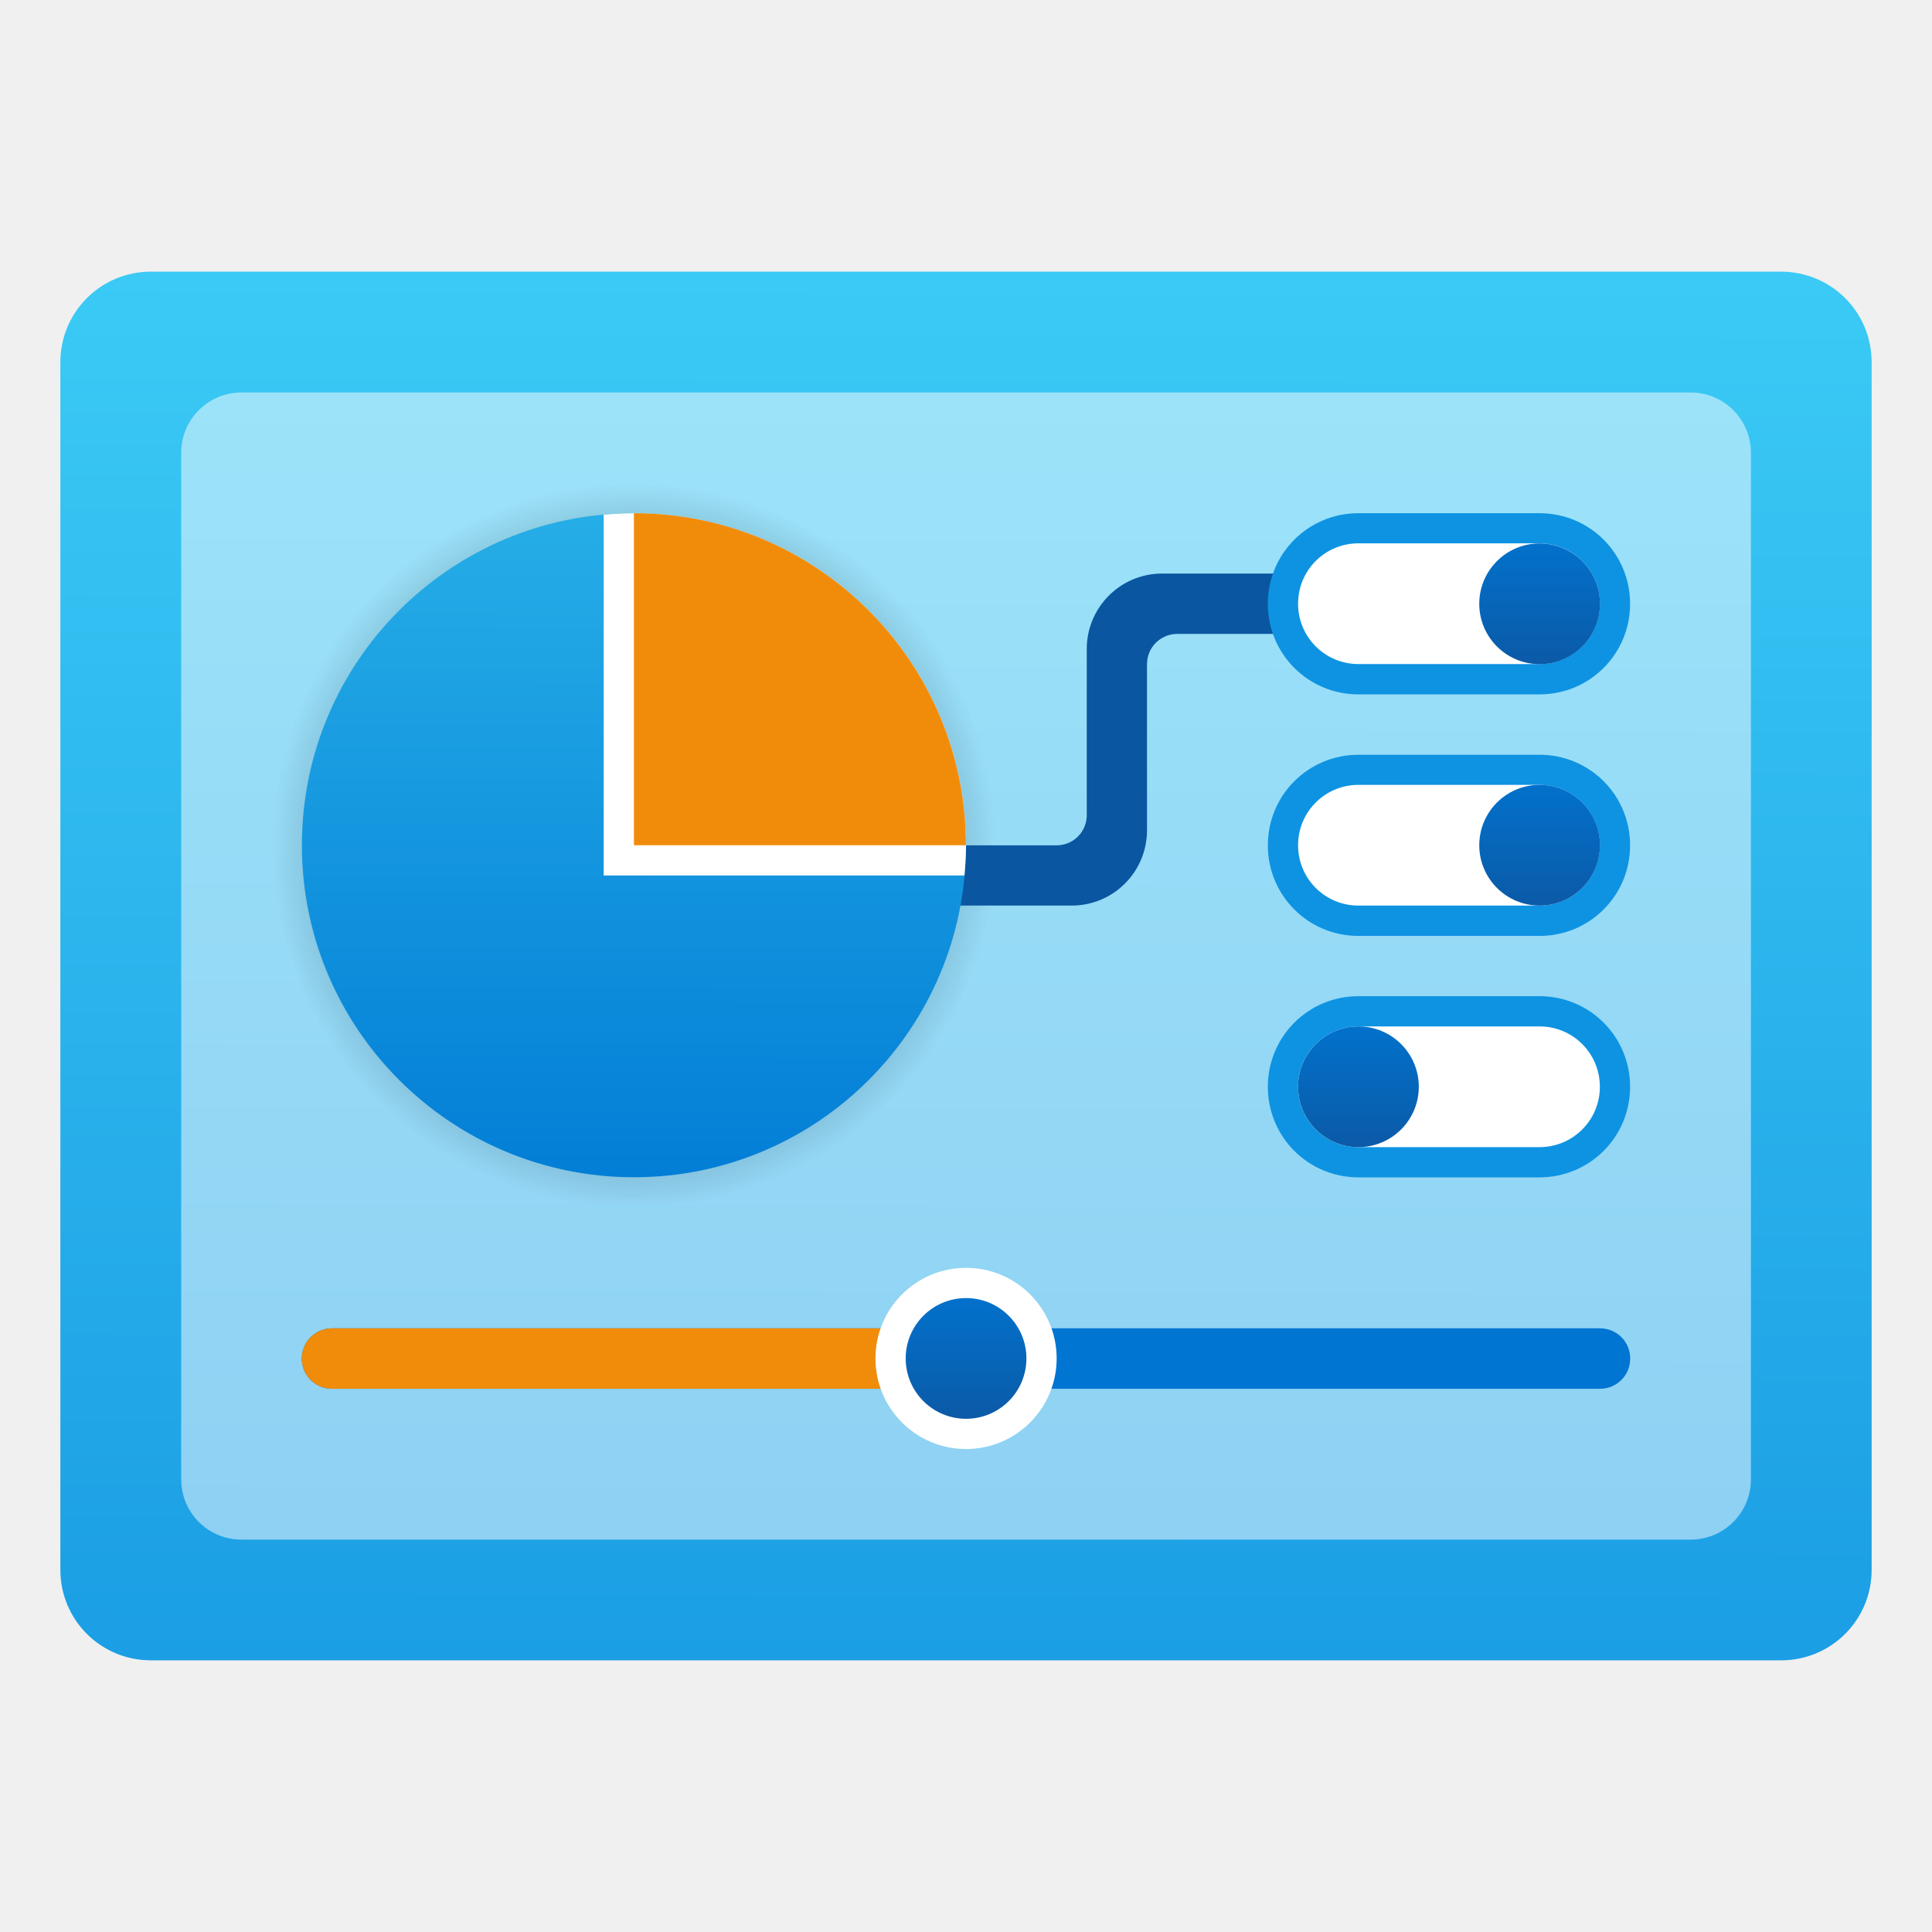
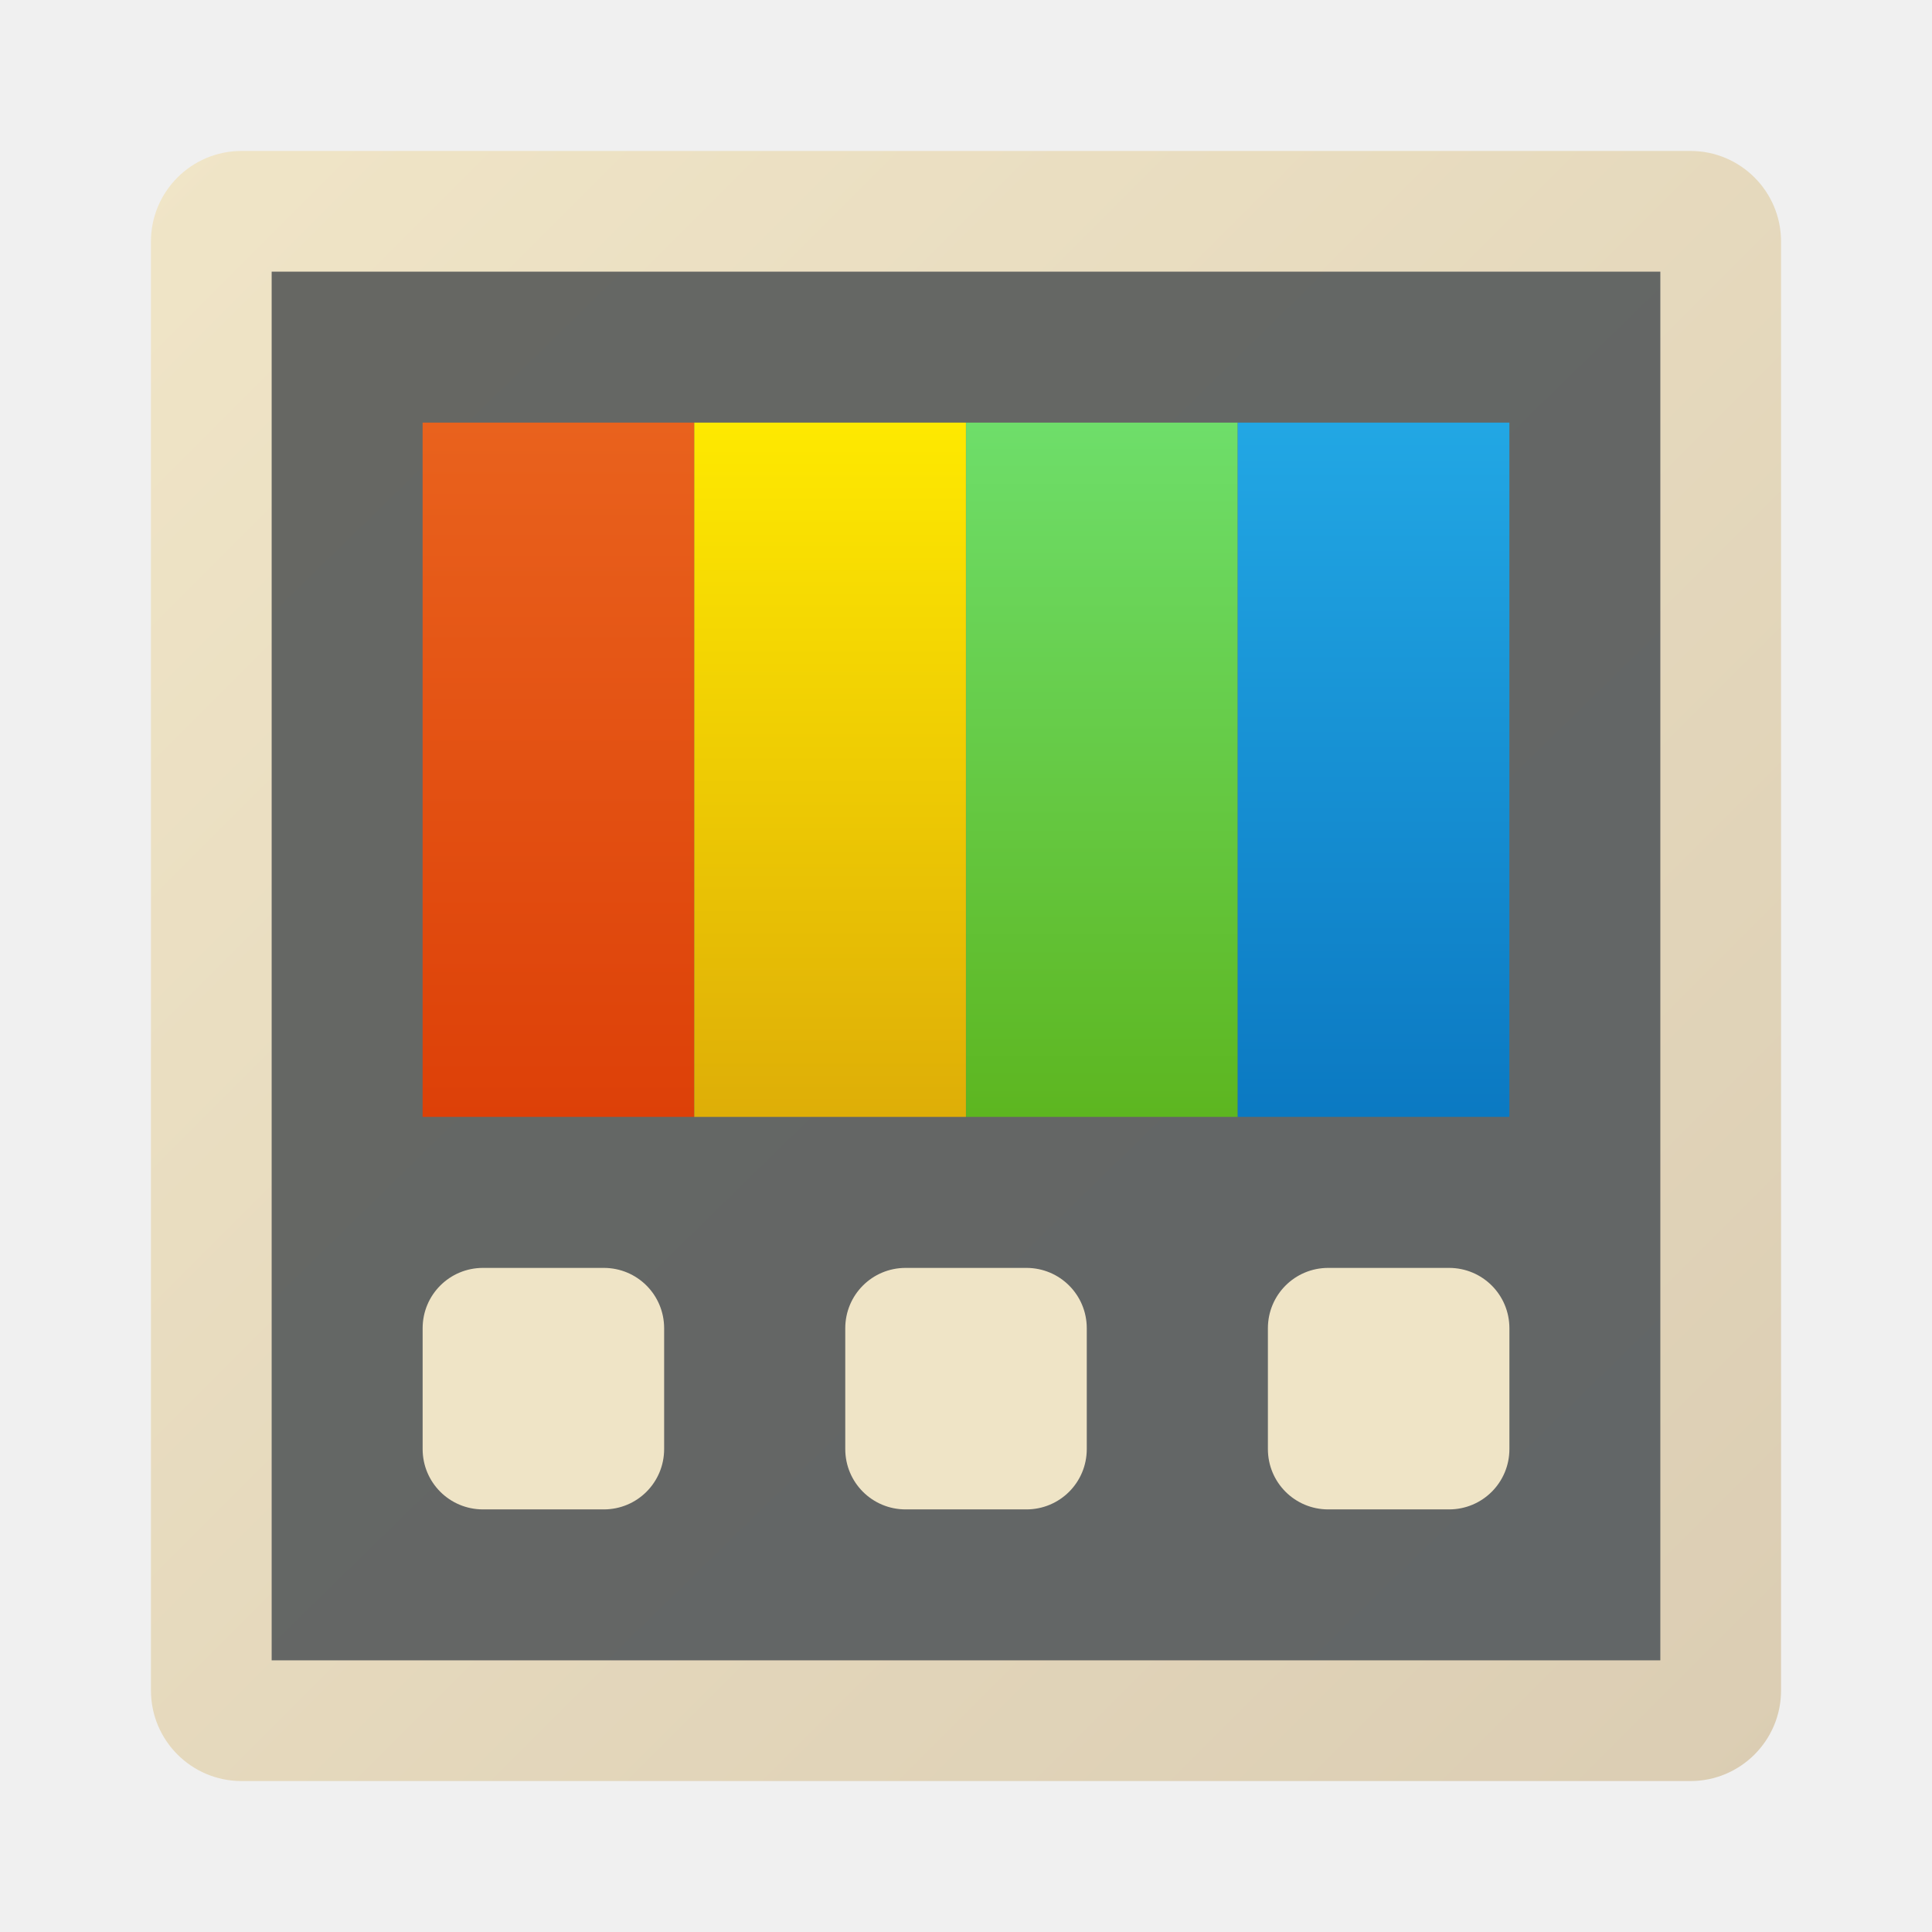
- <svg xmlns="http://www.w3.org/2000/svg" xmlns:xlink="http://www.w3.org/1999/xlink" width="64" height="64" viewBox="0 0 16.933 16.933" version="1.1" id="svg1886">
-   <defs id="defs1880">
-     <linearGradient id="linearGradient24598">
-       <stop style="stop-color:#000000;stop-opacity:1;" offset="0" id="stop24594" />
-       <stop style="stop-color:#000000;stop-opacity:0;" offset="1" id="stop24596" />
+ <svg xmlns="http://www.w3.org/2000/svg" xmlns:xlink="http://www.w3.org/1999/xlink" width="64" height="64" viewBox="0 0 16.933 16.933" version="1.1" id="svg5">
+   <defs id="defs2">
+     <linearGradient id="linearGradient3875">
+       <stop style="stop-color:#22a7e4;stop-opacity:1;" offset="0" id="stop3871" />
+       <stop style="stop-color:#0b79c2;stop-opacity:1" offset="1" id="stop3873" />
    </linearGradient>
-     <linearGradient id="linearGradient17820">
-       <stop style="stop-color:#26aee7;stop-opacity:1;" offset="0" id="stop17816" />
-       <stop style="stop-color:#037ed6;stop-opacity:1" offset="1" id="stop17818" />
+     <linearGradient id="linearGradient3675">
+       <stop style="stop-color:#6ede6a;stop-opacity:1;" offset="0" id="stop3671" />
+       <stop style="stop-color:#5db620;stop-opacity:1" offset="1" id="stop3673" />
    </linearGradient>
-     <linearGradient id="linearGradient5821">
-       <stop style="stop-color:#3bcaf5;stop-opacity:1;" offset="0" id="stop5817" />
-       <stop style="stop-color:#1b9ee4;stop-opacity:1" offset="1" id="stop5819" />
+     <linearGradient id="linearGradient3539">
+       <stop style="stop-color:#fee900;stop-opacity:1;" offset="0" id="stop3535" />
+       <stop style="stop-color:#deae07;stop-opacity:1" offset="1" id="stop3537" />
    </linearGradient>
-     <linearGradient id="linearGradient33432">
-       <stop style="stop-color:#0271cb;stop-opacity:1;" offset="0" id="stop33428" />
-       <stop style="stop-color:#0b5aa7;stop-opacity:1" offset="1" id="stop33430" />
+     <linearGradient id="linearGradient3501">
+       <stop style="stop-color:#e9621d;stop-opacity:1;" offset="0" id="stop3497" />
+       <stop style="stop-color:#dd4008;stop-opacity:1" offset="1" id="stop3499" />
    </linearGradient>
-     <linearGradient xlink:href="#linearGradient5821" id="linearGradient8998" x1="8.467" y1="3.175" x2="8.438" y2="15.353" gradientUnits="userSpaceOnUse" gradientTransform="translate(-0.26458,-0.79374)" />
-     <linearGradient xlink:href="#linearGradient17820" id="linearGradient10673" x1="7.277" y1="4.862" x2="7.274" y2="9.593" gradientUnits="userSpaceOnUse" gradientTransform="matrix(1.206933,0,0,1.236634,-0.6713077,-1.549965)" />
-     <linearGradient xlink:href="#linearGradient33432" id="linearGradient18679" x1="13.494" y1="4.762" x2="13.494" y2="5.821" gradientUnits="userSpaceOnUse" />
-     <linearGradient xlink:href="#linearGradient33432" id="linearGradient19205" x1="13.494" y1="6.879" x2="13.494" y2="7.937" gradientUnits="userSpaceOnUse" />
-     <linearGradient xlink:href="#linearGradient33432" id="linearGradient19811" x1="11.906" y1="8.996" x2="11.906" y2="10.054" gradientUnits="userSpaceOnUse" />
-     <linearGradient xlink:href="#linearGradient33432" id="linearGradient23862" x1="8.285" y1="11.36" x2="8.285" y2="12.419" gradientUnits="userSpaceOnUse" gradientTransform="translate(0.1819312,0.01653646)" />
-     <radialGradient xlink:href="#linearGradient24598" id="radialGradient24600" cx="5.556" cy="7.408" fx="5.556" fy="7.408" r="3.704" gradientUnits="userSpaceOnUse" gradientTransform="matrix(0.8571427,0,0,0.8571429,0.7937407,1.05832)" />
+     <linearGradient id="linearGradient1848">
+       <stop style="stop-color:#666763;stop-opacity:1;" offset="0" id="stop1844" />
+       <stop style="stop-color:#626667;stop-opacity:1" offset="1" id="stop1846" />
+     </linearGradient>
+     <linearGradient id="linearGradient1298">
+       <stop style="stop-color:#f0e5c7;stop-opacity:1;" offset="0" id="stop1294" />
+       <stop style="stop-color:#dbcdb3;stop-opacity:1" offset="1" id="stop1296" />
+     </linearGradient>
+     <linearGradient xlink:href="#linearGradient1298" id="linearGradient1300" x1="1.323" y1="1.323" x2="15.61" y2="15.61" gradientUnits="userSpaceOnUse" />
+     <linearGradient xlink:href="#linearGradient1848" id="linearGradient1850" x1="2.473" y1="2.433" x2="14.707" y2="14.811" gradientUnits="userSpaceOnUse" gradientTransform="matrix(0.994859,0,0,0.9833041,-0.07952842,-0.01148515)" />
+     <linearGradient xlink:href="#linearGradient3501" id="linearGradient3503" x1="5.027" y1="3.704" x2="5.027" y2="9.79" gradientUnits="userSpaceOnUse" />
+     <linearGradient xlink:href="#linearGradient3539" id="linearGradient3541" x1="7.408" y1="3.704" x2="7.408" y2="9.79" gradientUnits="userSpaceOnUse" />
+     <linearGradient xlink:href="#linearGradient3675" id="linearGradient3677" x1="9.79" y1="3.704" x2="9.79" y2="9.79" gradientUnits="userSpaceOnUse" />
+     <linearGradient xlink:href="#linearGradient3875" id="linearGradient3877" x1="12.171" y1="3.704" x2="12.171" y2="9.79" gradientUnits="userSpaceOnUse" />
  </defs>
-   <path id="rect1750" style="fill:url(#linearGradient8998);fill-opacity:1;stroke-width:0.265" d="M 1.323,2.381 H 15.61 c 0.44,0 0.794,0.354 0.794,0.794 V 13.758 c 0,0.44 -0.354,0.794 -0.794,0.794 H 1.323 C 0.883,14.552 0.529,14.198 0.529,13.758 V 3.175 C 0.529,2.735 0.883,2.381 1.323,2.381 Z" />
-   <path id="rect9516" style="opacity:0.5;fill:#ffffff;stroke-width:0.552;stroke-linecap:round;stroke-linejoin:round" d="m 2.117,3.44 h 12.7 c 0.293,0 0.529,0.236 0.529,0.529 v 8.996 c 0,0.293 -0.236,0.529 -0.529,0.529 H 2.117 c -0.293,0 -0.529,-0.236 -0.529,-0.529 V 3.969 c 0,-0.293 0.236,-0.529 0.529,-0.529 z" />
-   <circle style="opacity:1;fill:url(#radialGradient24600);fill-opacity:1;stroke:none;stroke-width:0.529;stroke-linecap:round;stroke-linejoin:round;stroke-miterlimit:4;stroke-dasharray:none;stroke-opacity:1" id="path24396" cx="5.556" cy="7.408" r="3.704" />
-   <path id="rect12137" style="opacity:1;fill:#0a56a0;fill-opacity:1;stroke:none;stroke-width:0.529;stroke-linecap:round;stroke-linejoin:round;stroke-miterlimit:4;stroke-dasharray:none;stroke-opacity:1" d="M 10.169,5.027 C 9.817,5.036 9.534,5.319 9.525,5.671 c -1.429e-4,0.006 0,0.011 0,0.017 V 6.614 7.144 c -1.77e-5,0.147 -0.118,0.265 -0.265,0.265 h -0.265 -1.323 V 7.937 h 1.323 0.397 c 0.366,0 0.661,-0.295 0.661,-0.661 V 6.614 5.821 c 0,-0.147 0.118,-0.265 0.265,-0.265 h 0.265 1.058 V 5.027 H 10.583 10.186 Z" />
-   <circle style="opacity:1;fill:url(#linearGradient10673);fill-opacity:1;stroke:none;stroke-width:0.646;stroke-linecap:round;stroke-linejoin:round;stroke-miterlimit:4;stroke-dasharray:none;stroke-opacity:1" id="path10577" cx="5.556" cy="7.408" r="2.91" />
-   <path id="rect11079" style="opacity:1;fill:#ffffff;fill-opacity:1;stroke:none;stroke-width:0.529;stroke-linecap:round;stroke-linejoin:round;stroke-miterlimit:4;stroke-dasharray:none;stroke-opacity:1" d="m 5.556,4.498 a 2.91,2.91 0 0 0 -0.265,0.013 V 7.673 H 8.453 A 2.91,2.91 0 0 0 8.467,7.408 2.91,2.91 0 0 0 5.556,4.498 Z" />
-   <path id="rect11229" style="opacity:1;fill:#f18c0a;fill-opacity:1;stroke:none;stroke-width:0.582;stroke-linecap:round;stroke-linejoin:round;stroke-miterlimit:4;stroke-dasharray:none;stroke-opacity:1" d="m 5.556,4.498 v 2.91 h 2.91 a 2.91,2.91 0 0 0 -2.91,-2.91 z" />
-   <path id="rect11825" style="opacity:1;fill:#0e93e2;stroke-width:0.529;stroke-linecap:round;stroke-linejoin:round" d="m 11.906,4.498 h 1.587 c 0.44,0 0.794,0.354 0.794,0.794 0,0.44 -0.354,0.794 -0.794,0.794 h -1.587 c -0.44,0 -0.794,-0.354 -0.794,-0.794 0,-0.44 0.354,-0.794 0.794,-0.794 z" />
-   <path id="rect11929" style="opacity:1;fill:#0e93e2;stroke-width:0.529;stroke-linecap:round;stroke-linejoin:round" d="m 11.906,6.615 h 1.587 c 0.44,0 0.794,0.354 0.794,0.794 v 2e-7 c 0,0.44 -0.354,0.794 -0.794,0.794 h -1.587 c -0.44,0 -0.794,-0.354 -0.794,-0.794 v -2e-7 c 0,-0.44 0.354,-0.794 0.794,-0.794 z" />
-   <path id="rect12033" style="opacity:1;fill:#0e93e2;stroke-width:0.529;stroke-linecap:round;stroke-linejoin:round" d="m 11.906,8.731 h 1.587 c 0.44,0 0.794,0.354 0.794,0.794 v 6e-7 c 0,0.44 -0.354,0.794 -0.794,0.794 h -1.587 c -0.44,0 -0.794,-0.354 -0.794,-0.794 v -6e-7 c 0,-0.44 0.354,-0.794 0.794,-0.794 z" />
-   <path id="rect17985" style="opacity:1;fill:#ffffff;stroke-width:0.529;stroke-linecap:round;stroke-linejoin:round" d="m 11.906,4.762 h 1.587 c 0.293,0 0.529,0.236 0.529,0.529 0,0.293 -0.236,0.529 -0.529,0.529 H 11.906 c -0.293,0 -0.529,-0.236 -0.529,-0.529 0,-0.293 0.236,-0.529 0.529,-0.529 z" />
-   <path id="rect18286" style="opacity:1;fill:#ffffff;stroke-width:0.529;stroke-linecap:round;stroke-linejoin:round" d="m 11.906,6.879 h 1.587 c 0.293,0 0.529,0.236 0.529,0.529 0,0.293 -0.236,0.529 -0.529,0.529 H 11.906 c -0.293,0 -0.529,-0.236 -0.529,-0.529 0,-0.293 0.236,-0.529 0.529,-0.529 z" />
-   <path id="rect18329" style="opacity:1;fill:#ffffff;stroke-width:0.529;stroke-linecap:round;stroke-linejoin:round" d="m 11.906,8.996 h 1.587 c 0.293,0 0.529,0.236 0.529,0.529 0,0.293 -0.236,0.529 -0.529,0.529 H 11.906 c -0.293,0 -0.529,-0.236 -0.529,-0.529 0,-0.293 0.236,-0.529 0.529,-0.529 z" />
-   <circle style="opacity:1;fill:url(#linearGradient18679);fill-opacity:1;stroke:none;stroke-width:0.529;stroke-linecap:round;stroke-linejoin:round;stroke-miterlimit:4;stroke-dasharray:none;stroke-opacity:1" id="path18591" cx="13.494" cy="5.292" r="0.529" />
-   <circle style="opacity:1;fill:url(#linearGradient19205);fill-opacity:1;stroke:none;stroke-width:0.529;stroke-linecap:round;stroke-linejoin:round;stroke-miterlimit:4;stroke-dasharray:none;stroke-opacity:1" id="path19117" cx="13.494" cy="7.408" r="0.529" />
-   <circle style="opacity:1;fill:url(#linearGradient19811);fill-opacity:1;stroke:none;stroke-width:0.529;stroke-linecap:round;stroke-linejoin:round;stroke-miterlimit:4;stroke-dasharray:none;stroke-opacity:1" id="path19723" cx="11.906" cy="9.525" r="0.529" />
-   <path id="rect20137" style="opacity:1;fill:#0175d2;stroke-width:0.529;stroke-linecap:round;stroke-linejoin:round;fill-opacity:1" d="M 2.91,11.642 H 14.023 c 0.147,0 0.265,0.118 0.265,0.265 0,0.147 -0.118,0.265 -0.265,0.265 H 2.91 c -0.147,0 -0.265,-0.118 -0.265,-0.265 0,-0.147 0.118,-0.265 0.265,-0.265 z" />
-   <path id="rect20656" style="opacity:1;fill:#f18c0a;stroke-width:0.529;stroke-linecap:round;stroke-linejoin:round;fill-opacity:1" d="m 2.91,11.642 h 5.292 c 0.147,0 0.265,0.118 0.265,0.265 0,0.147 -0.118,0.265 -0.265,0.265 H 2.91 c -0.147,0 -0.265,-0.118 -0.265,-0.265 0,-0.147 0.118,-0.265 0.265,-0.265 z" />
-   <circle style="opacity:1;fill:#ffffff;fill-opacity:1;stroke:none;stroke-width:0.397;stroke-linecap:round;stroke-linejoin:round;stroke-miterlimit:4;stroke-dasharray:none;stroke-opacity:1" id="path23648" cx="8.467" cy="11.906" r="0.794" />
-   <circle style="opacity:1;fill:url(#linearGradient23862);fill-opacity:1;stroke:none;stroke-width:0.529;stroke-linecap:round;stroke-linejoin:round;stroke-miterlimit:4;stroke-dasharray:none;stroke-opacity:1" id="path23774" cx="8.467" cy="11.906" r="0.529" />
+   <rect style="fill:url(#linearGradient1300);fill-opacity:1;stroke-width:0.529;stroke-linecap:round;stroke-linejoin:round" id="rect1104" width="14.287" height="14.287" x="1.323" y="1.323" ry="0.794" />
+   <rect style="fill:url(#linearGradient1850);fill-opacity:1;stroke-width:0.523;stroke-linecap:round;stroke-linejoin:round" id="rect1776" width="12.171" height="12.171" x="2.381" y="2.381" />
+   <path id="rect2320" style="fill:#efe4c6;fill-opacity:1;stroke-width:2;stroke-linecap:round;stroke-linejoin:round" d="M 16 42 C 14.892 42 14 42.892 14 44 L 14 48 C 14 49.108 14.892 50 16 50 L 20 50 C 21.108 50 22 49.108 22 48 L 22 44 C 22 42.892 21.108 42 20 42 L 16 42 z M 30 42 C 28.892 42 28 42.892 28 44 L 28 48 C 28 49.108 28.892 50 30 50 L 34 50 C 35.108 50 36 49.108 36 48 L 36 44 C 36 42.892 35.108 42 34 42 L 30 42 z M 44 42 C 42.892 42 42 42.892 42 44 L 42 48 C 42 49.108 42.892 50 44 50 L 48 50 C 49.108 50 50 49.108 50 48 L 50 44 C 50 42.892 49.108 42 48 42 L 44 42 z " transform="scale(0.2645833)" />
+   <rect style="fill:url(#linearGradient3503);fill-opacity:1;stroke-width:0.541;stroke-linecap:round;stroke-linejoin:round" id="rect2611" width="2.381" height="6.085" x="3.704" y="3.704" />
+   <rect style="fill:url(#linearGradient3541);fill-opacity:1;stroke-width:0.541;stroke-linecap:round;stroke-linejoin:round" id="rect2767" width="2.381" height="6.085" x="6.085" y="3.704" />
+   <rect style="fill:url(#linearGradient3677);fill-opacity:1;stroke-width:0.541;stroke-linecap:round;stroke-linejoin:round" id="rect3025" width="2.381" height="6.085" x="8.467" y="3.704" />
+   <rect style="fill:url(#linearGradient3877);fill-opacity:1;stroke-width:0.541;stroke-linecap:round;stroke-linejoin:round" id="rect3283" width="2.381" height="6.085" x="10.848" y="3.704" />
</svg>
